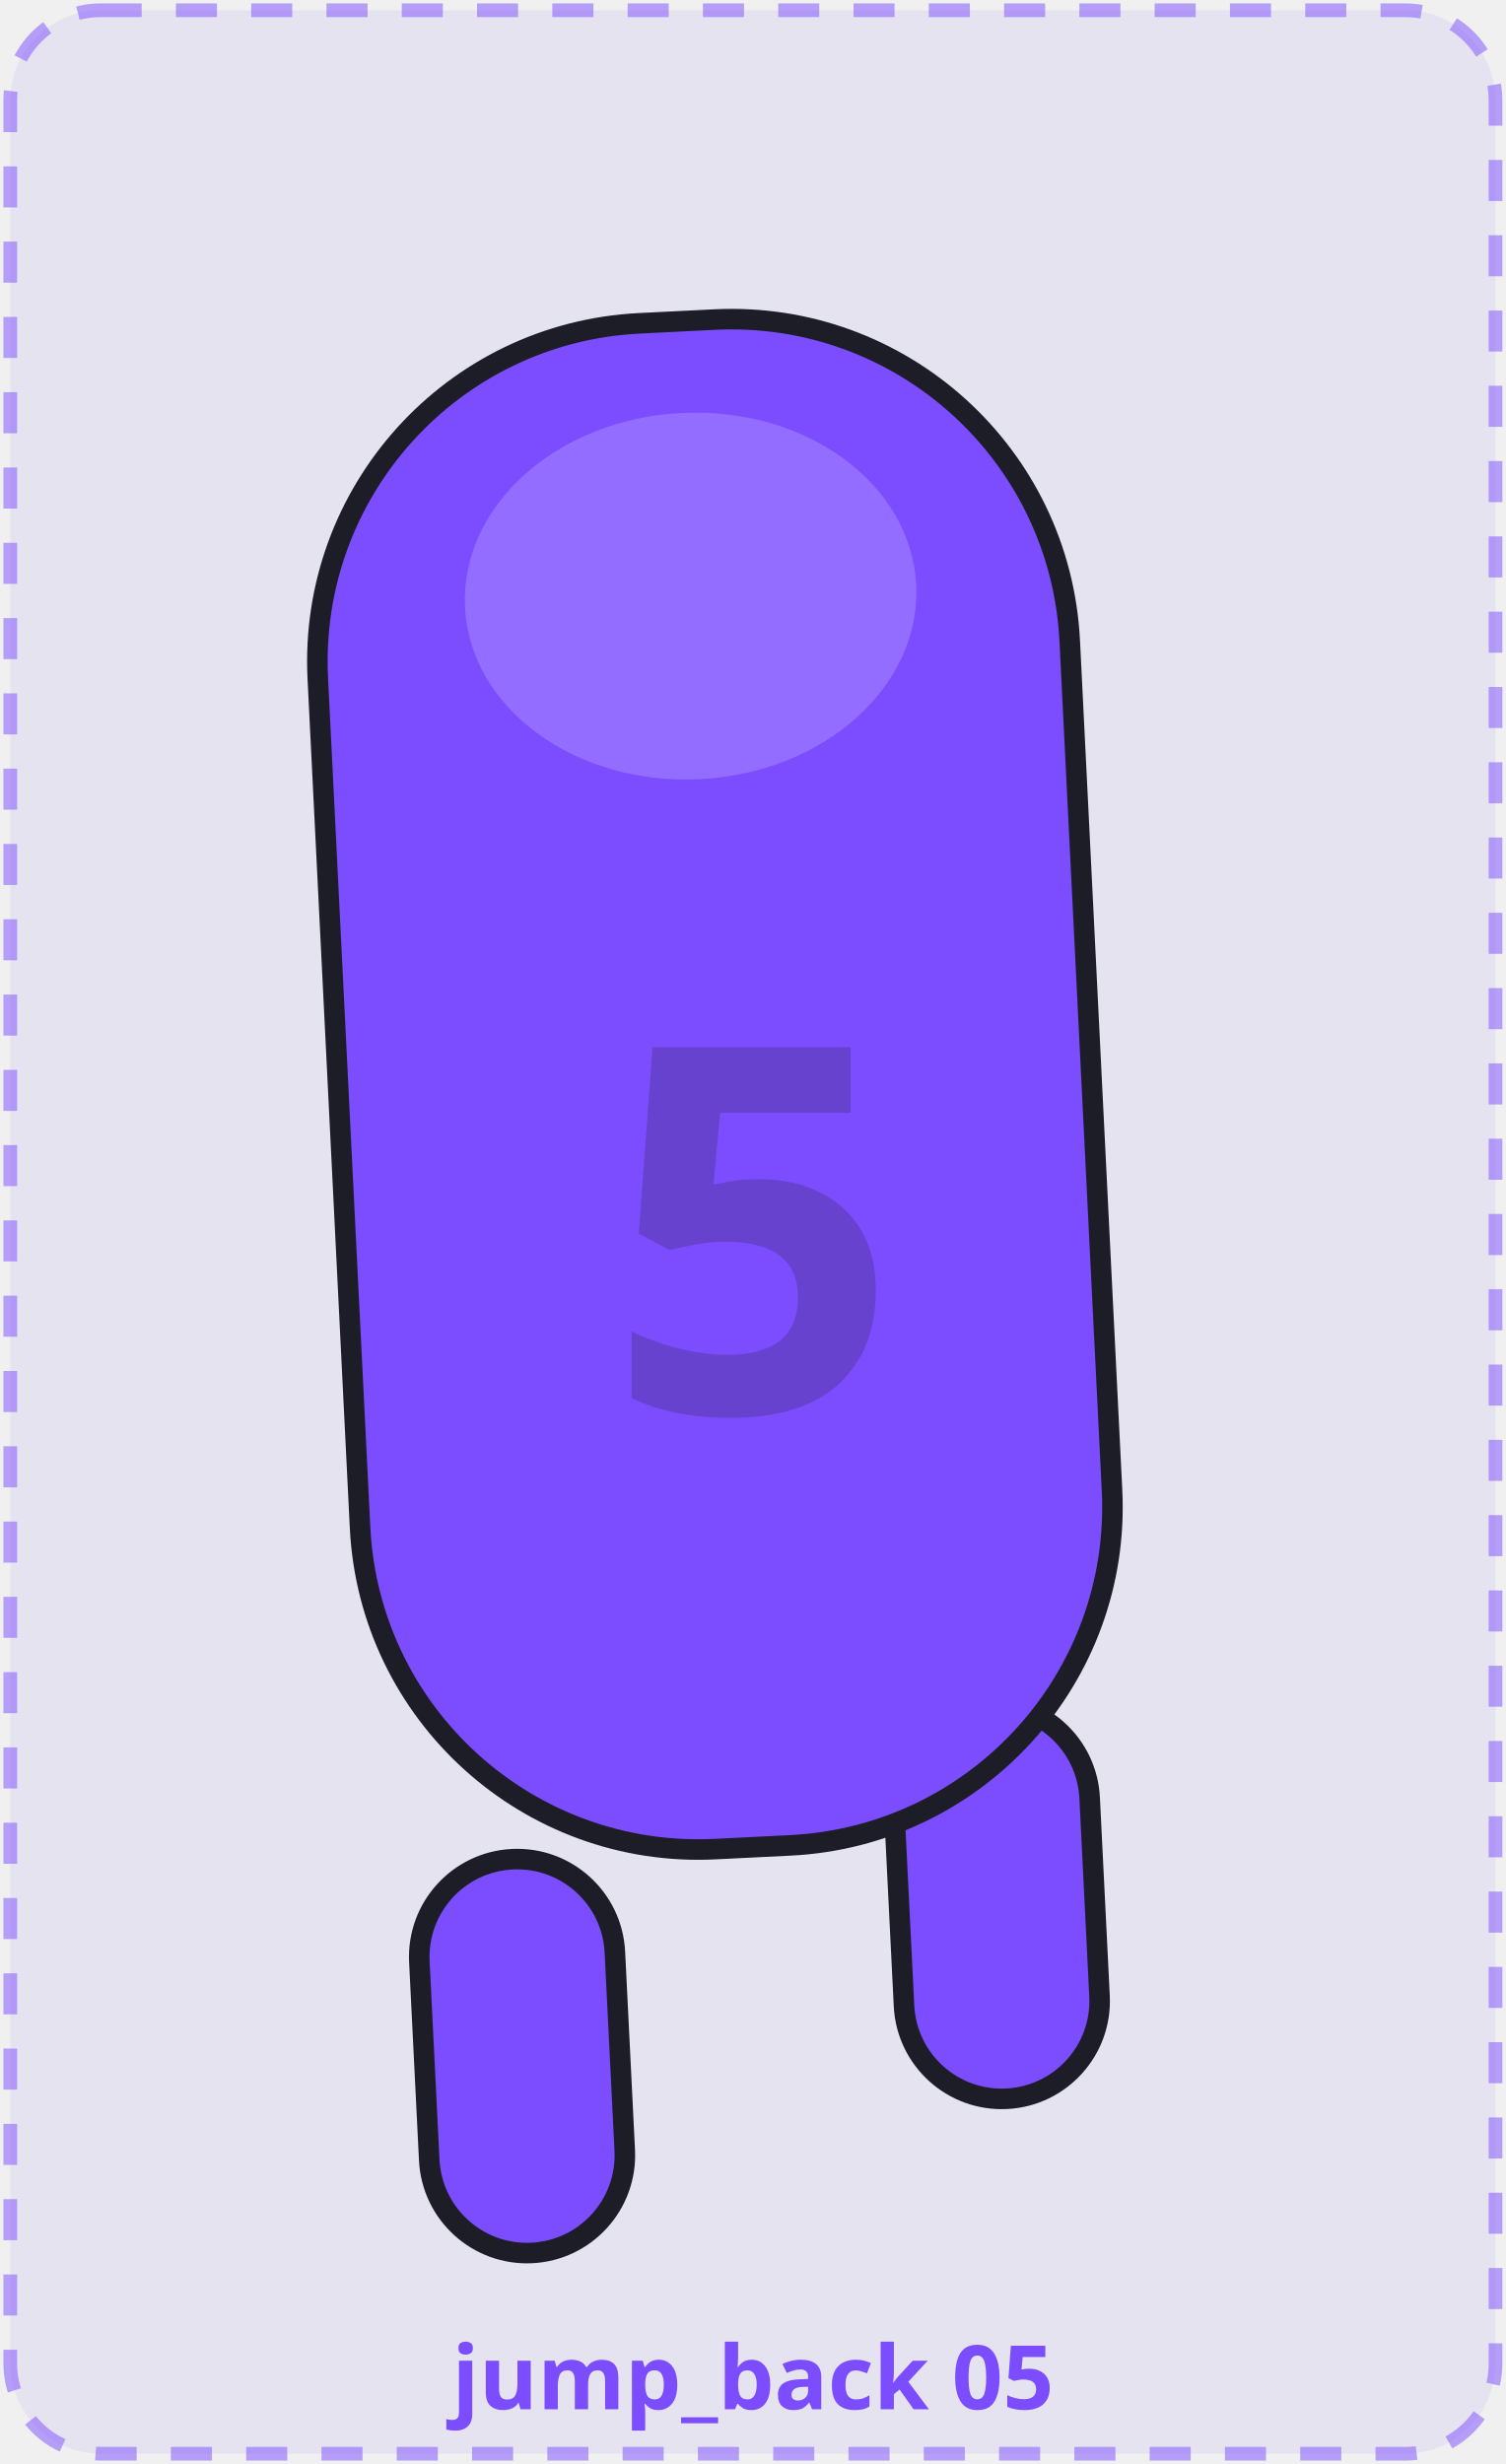
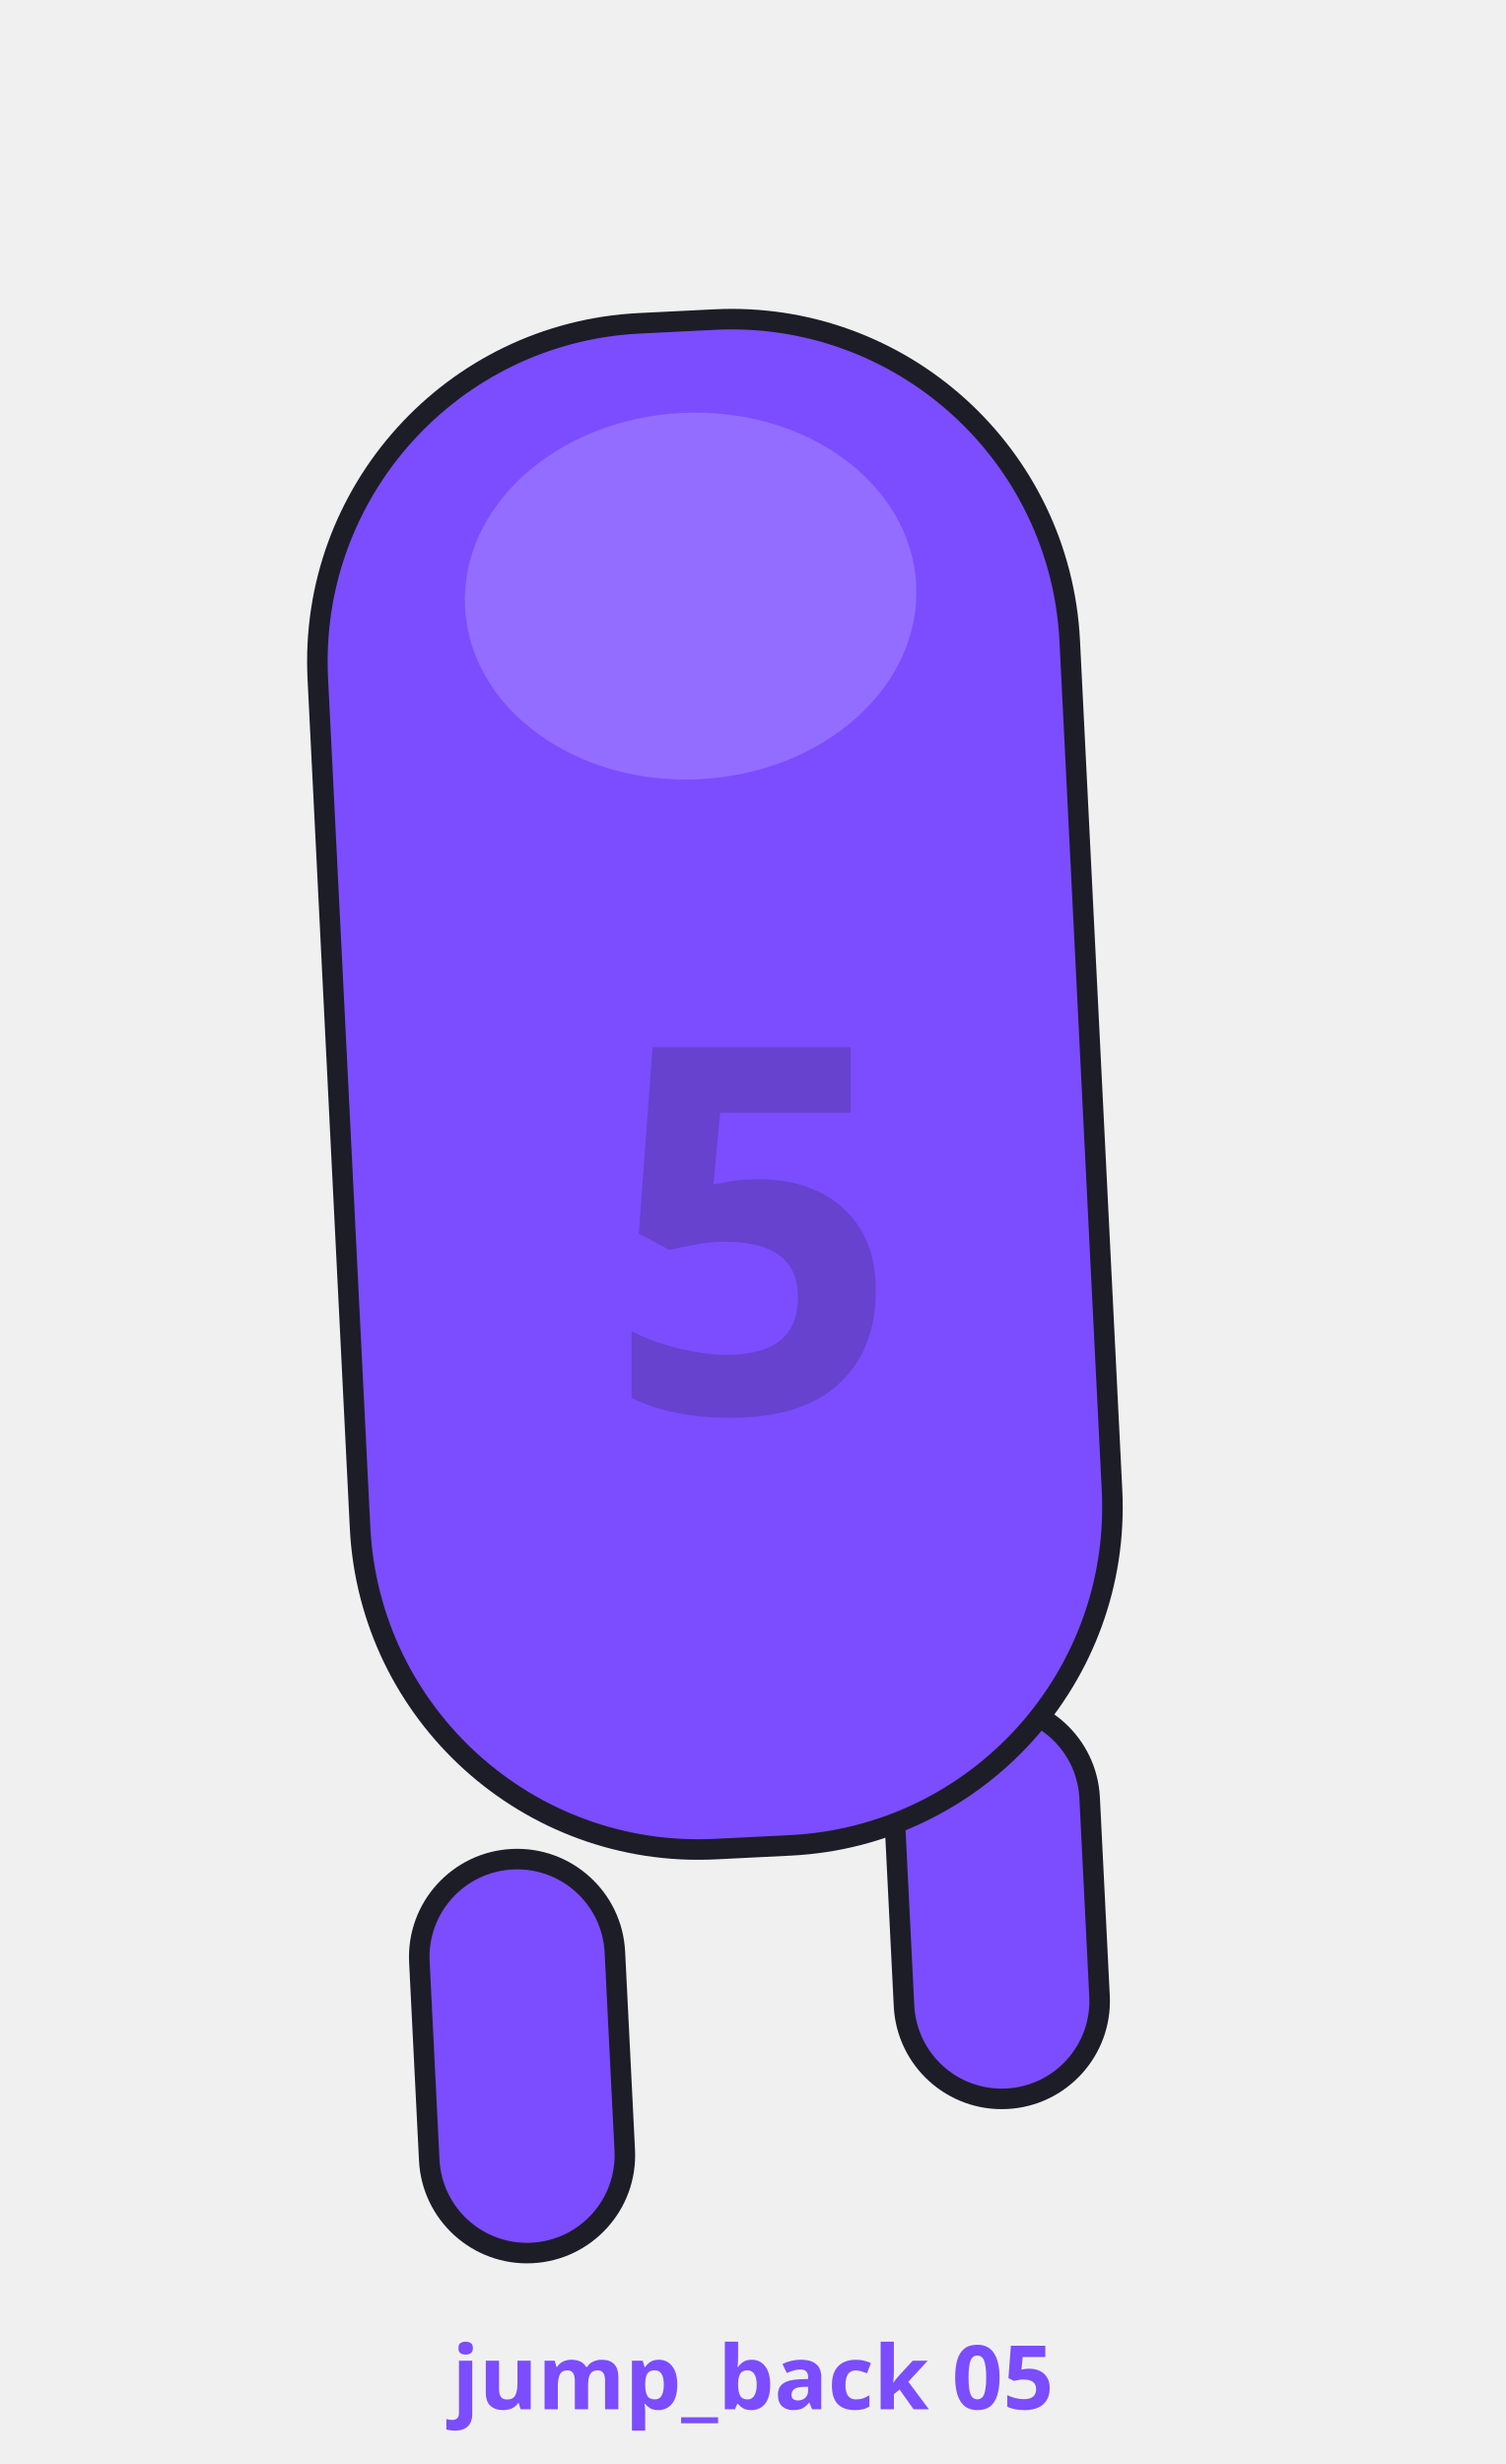
<svg xmlns="http://www.w3.org/2000/svg" width="220" height="360" viewBox="0 0 220 360">
-   <rect x="1.5" y="1.5" width="217" height="357" rx="13.2" fill="#7b4dff" fill-opacity="0.08" stroke="#7b4dff" stroke-opacity="0.5" stroke-width="2" stroke-dasharray="6 5" />
  <g transform="rotate(-2.85 110 269.8881)">
    <rect x="60.5" y="269.888" width="28.6" height="57.6" rx="14.3" fill="#7b4dff" stroke="#1d1d28" stroke-width="3" />
    <rect x="130.9" y="250.836" width="28.6" height="57.6" rx="14.3" fill="#7b4dff" stroke="#1d1d28" stroke-width="3" />
    <rect x="55" y="46.688" width="110" height="223.2" rx="49.5" fill="#7b4dff" stroke="#1d1d28" stroke-width="3" />
    <ellipse cx="110" cy="86.864" rx="33" ry="26.784" fill="#ffffff" fill-opacity="0.18" />
  </g>
  <text x="110" y="180" font-family="system-ui, sans-serif" font-weight="900" font-size="74.8" fill="#1d1d28" fill-opacity="0.22" text-anchor="middle" dominant-baseline="middle">5</text>
  <text x="110" y="352" font-family="system-ui, sans-serif" font-weight="700" font-size="13" fill="#7b4dff" text-anchor="middle">jump_back 05</text>
</svg>
